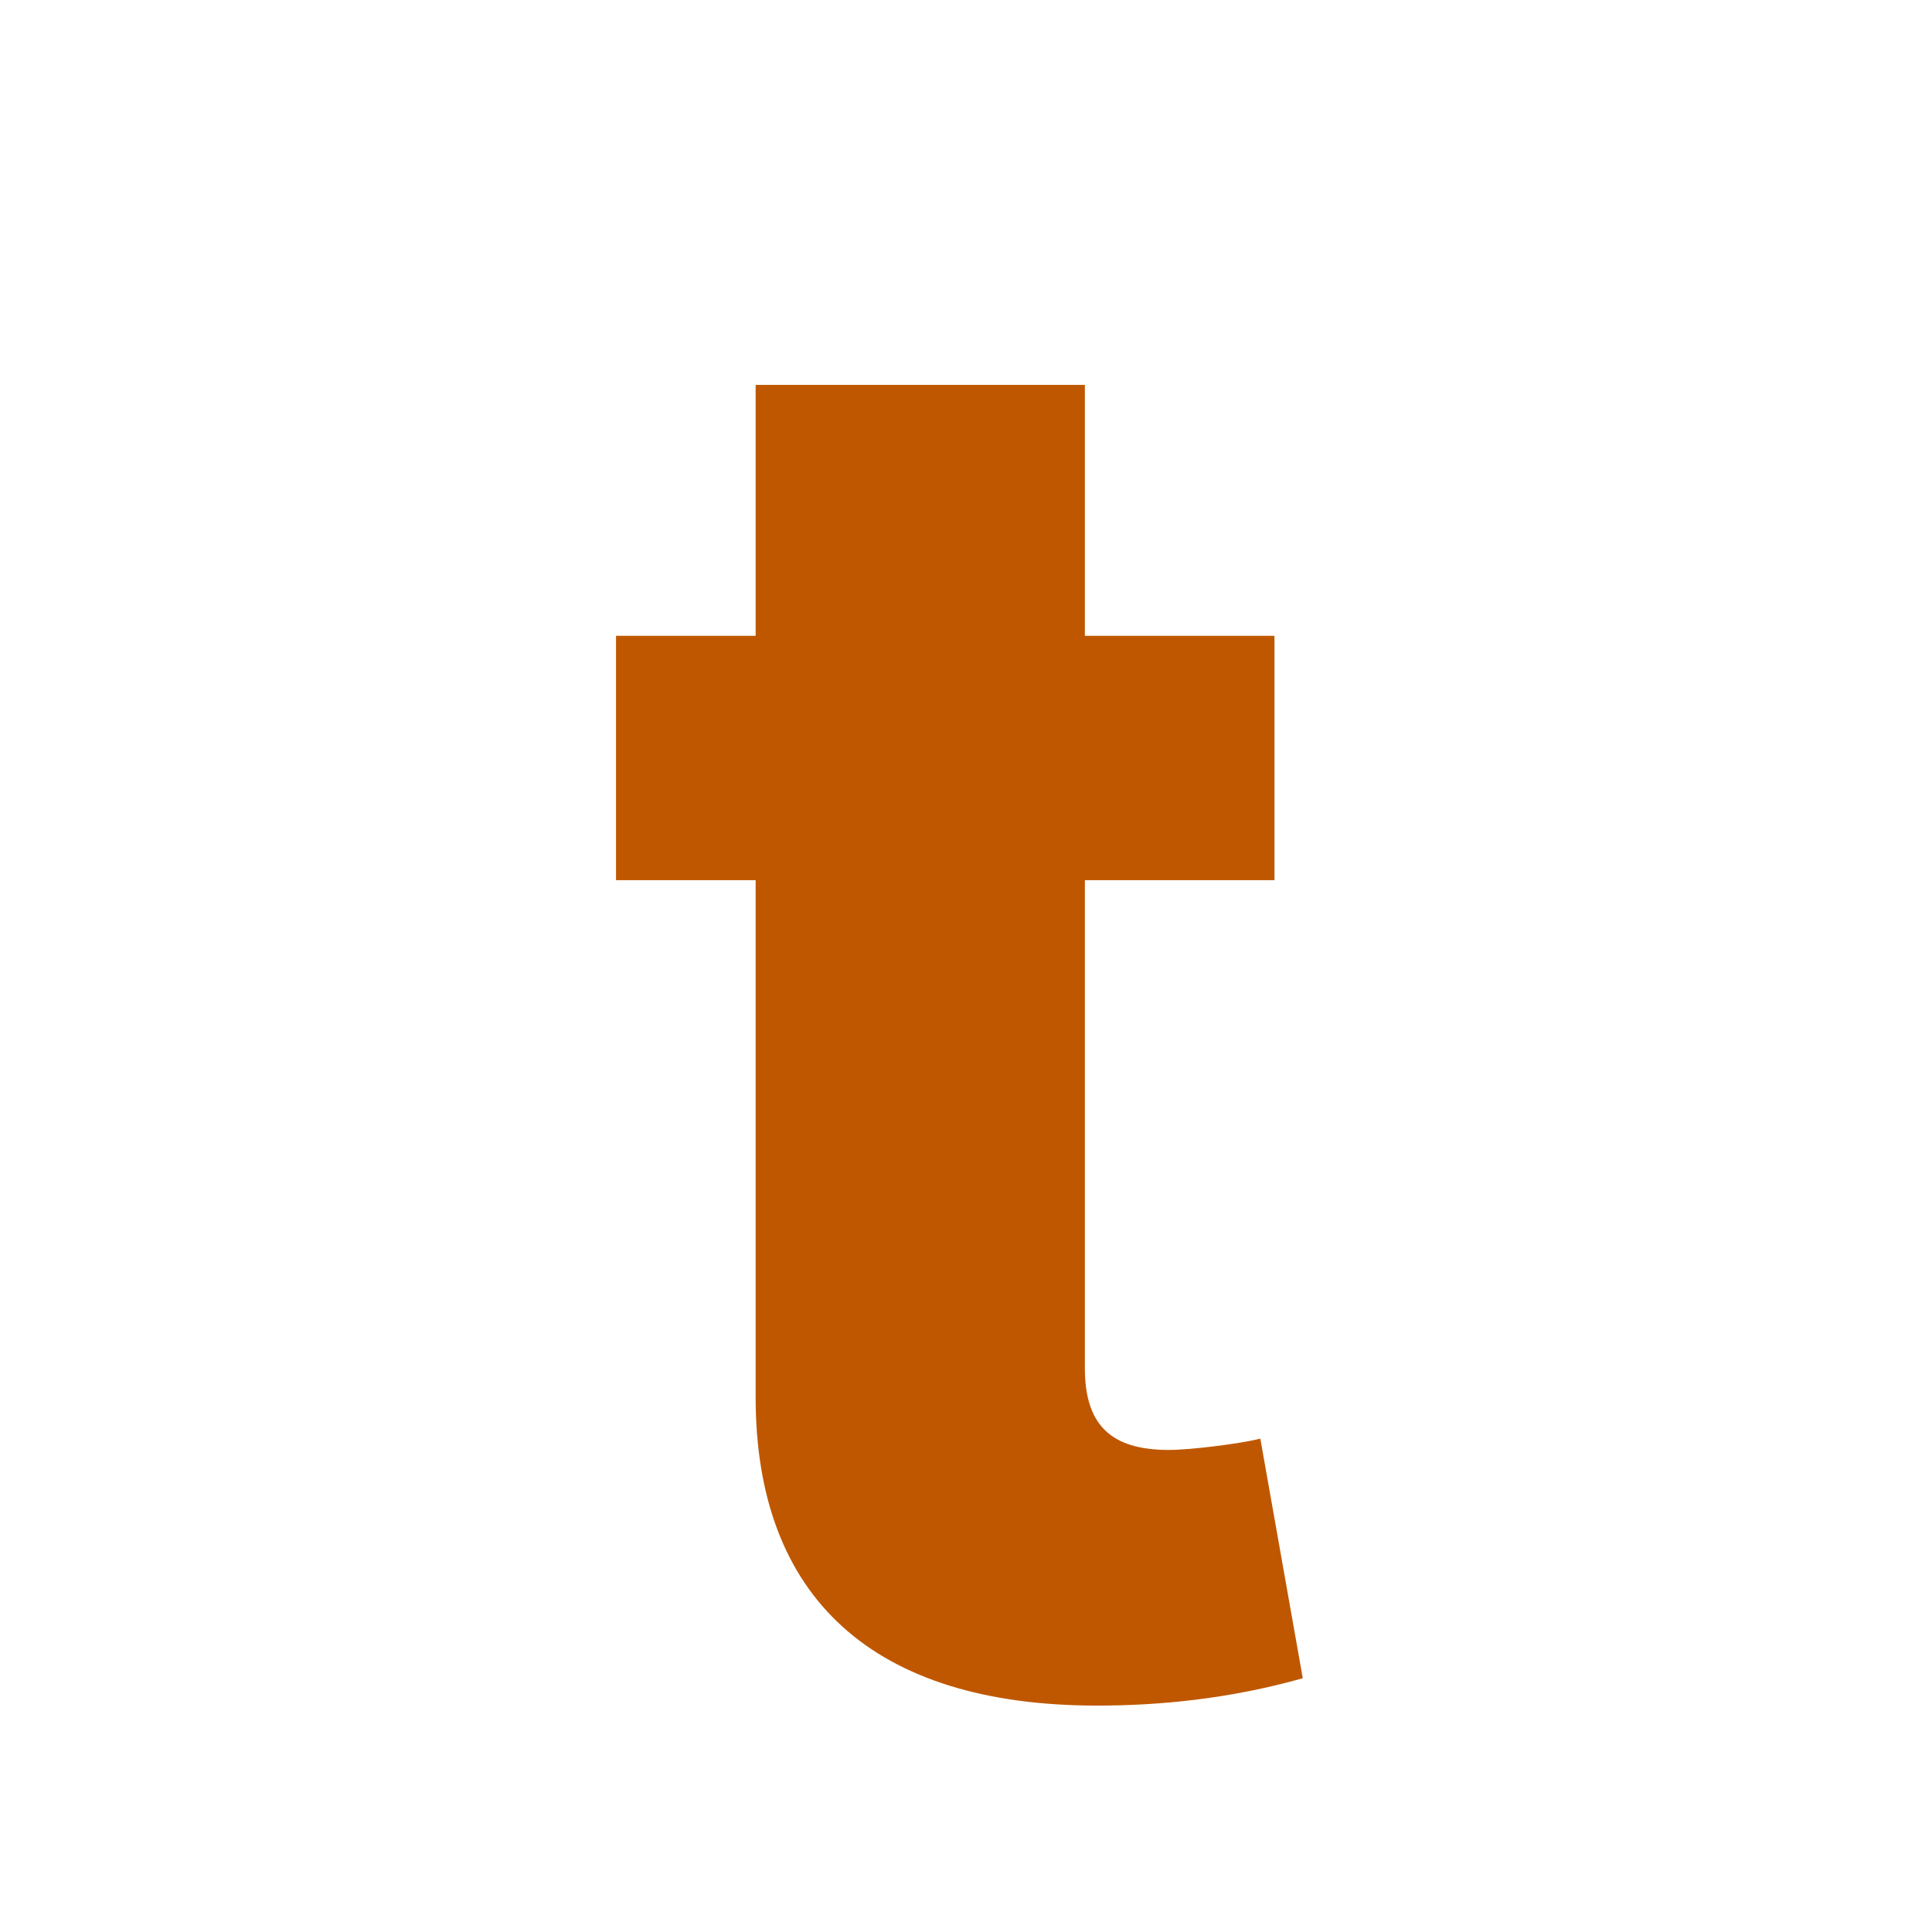
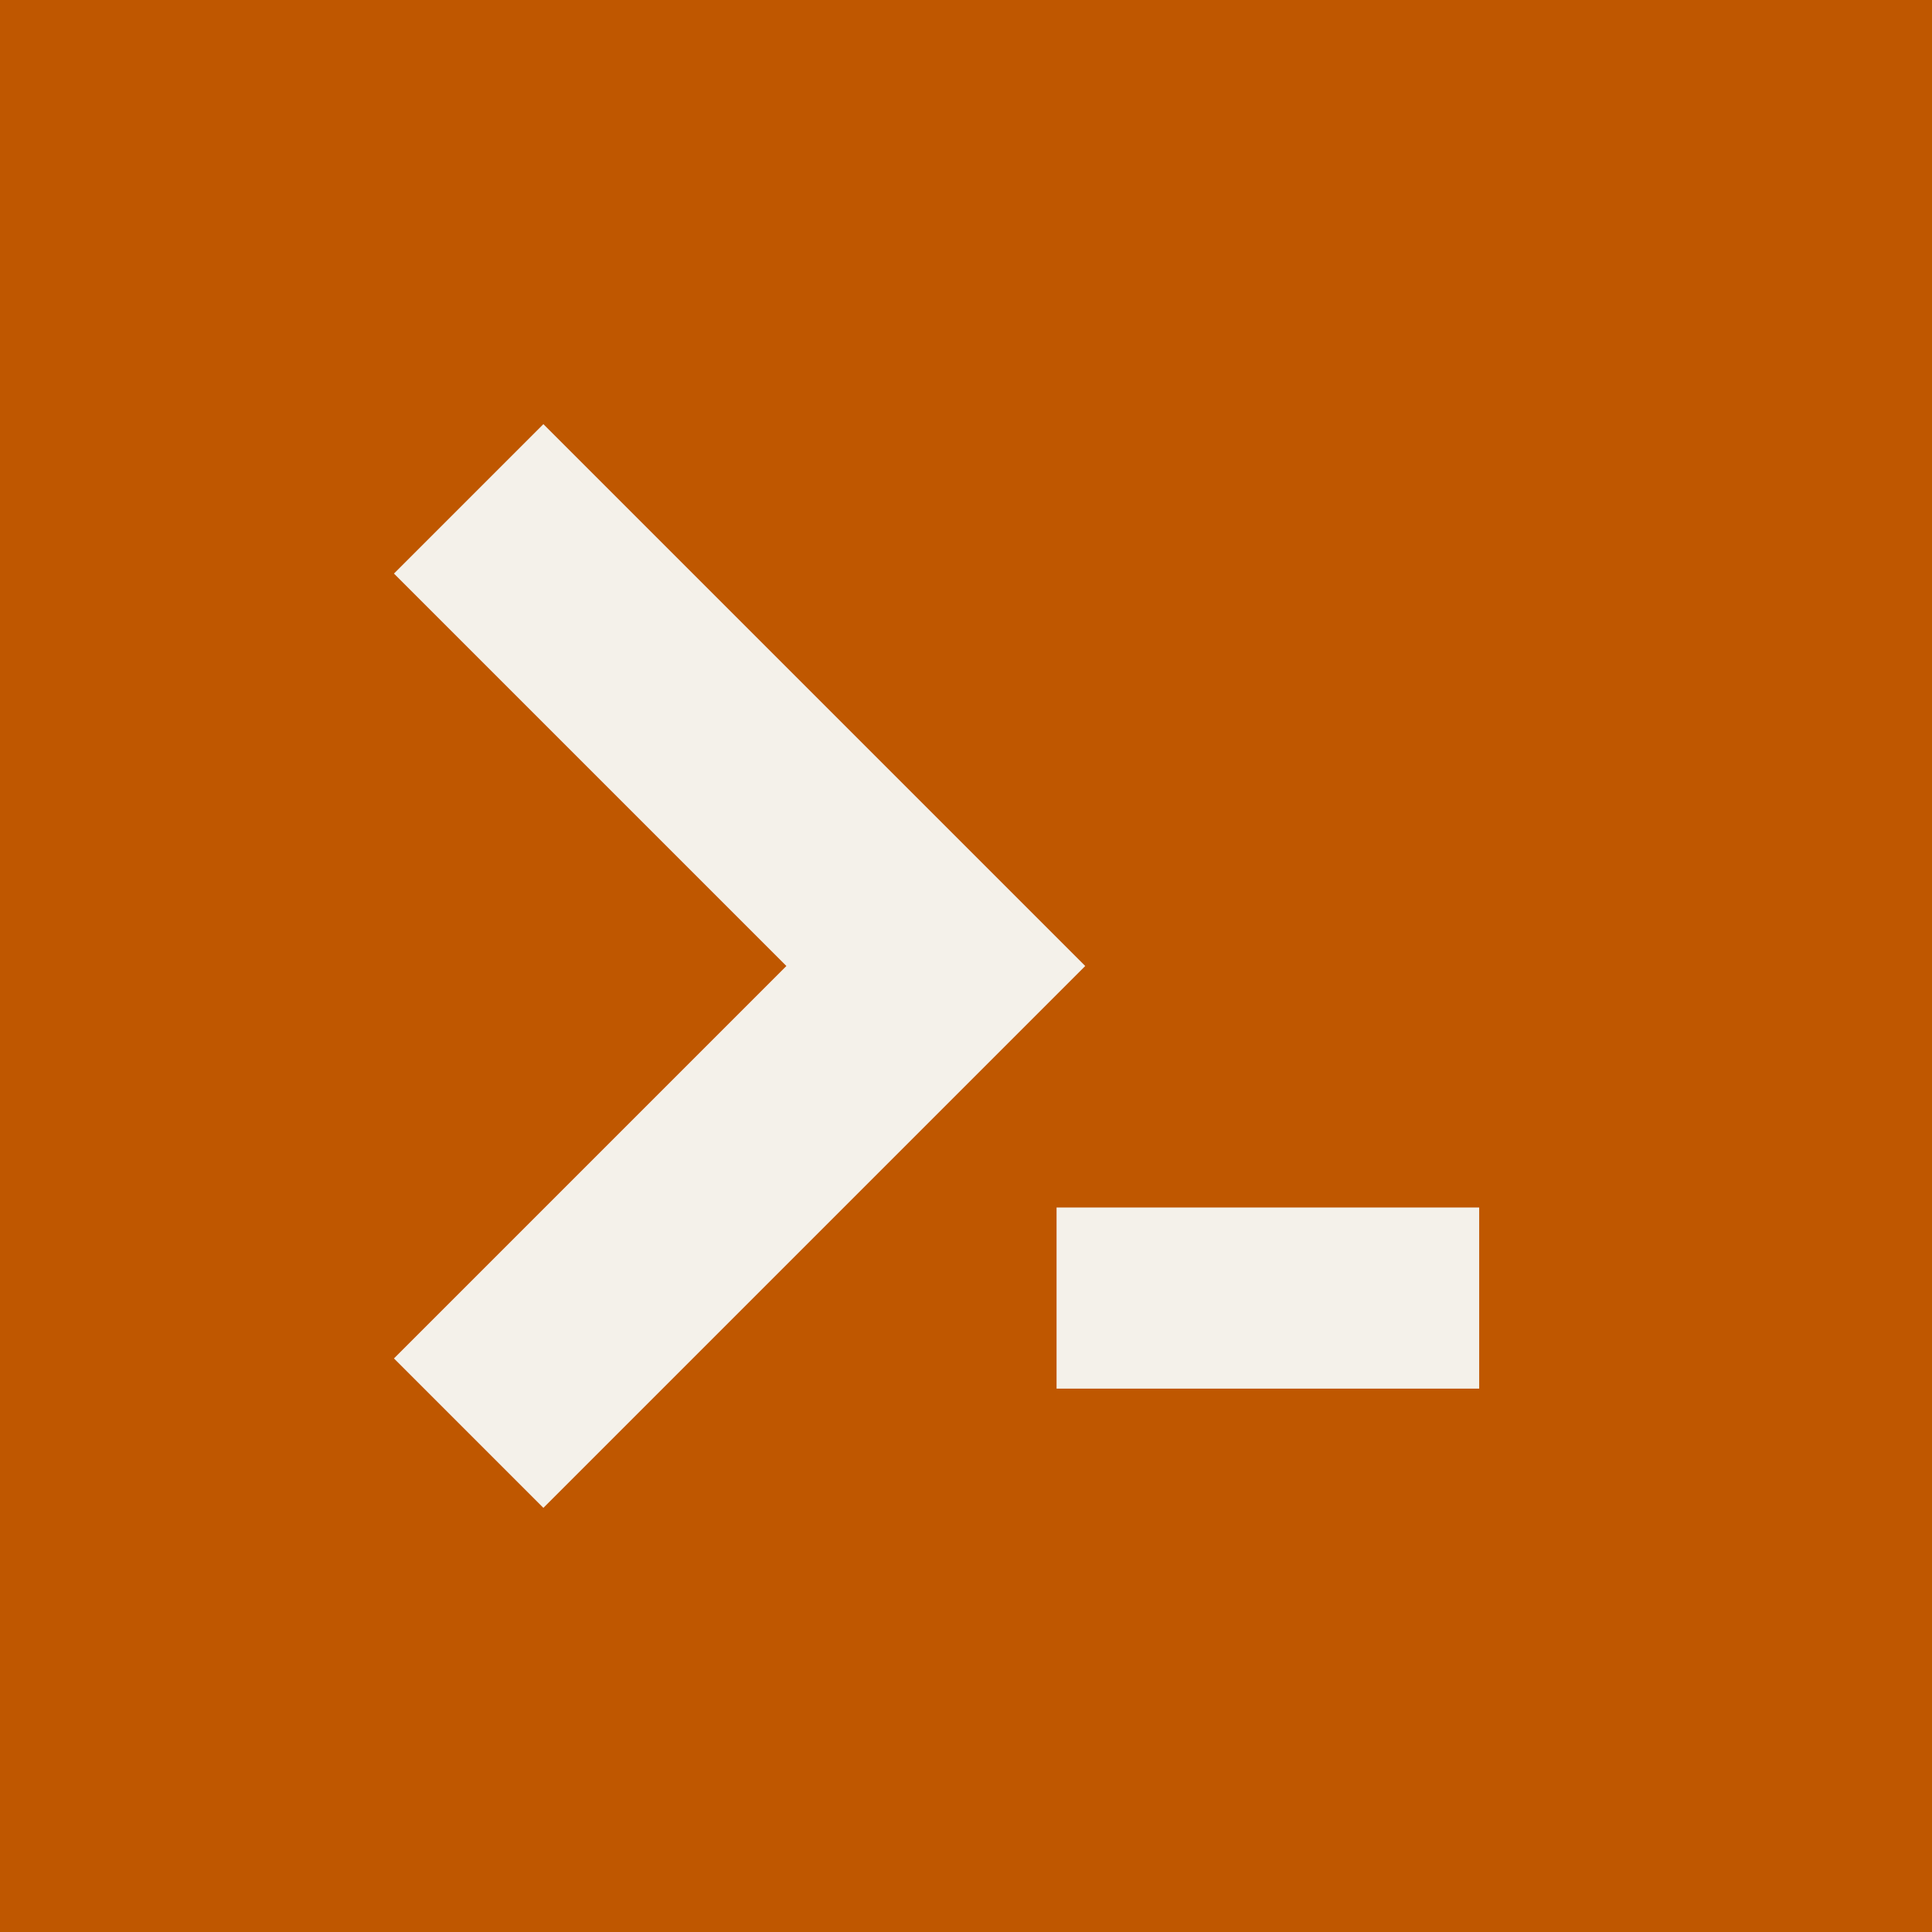
- <svg xmlns="http://www.w3.org/2000/svg" viewBox="0 0 32 32" role="img" aria-label="TD">
-   <text x="16" y="28" text-anchor="middle" font-family="system-ui,-apple-system,'Segoe UI',sans-serif" font-size="32" font-weight="800" fill="#bf5700">t</text>
+ <svg xmlns="http://www.w3.org/2000/svg" viewBox="0 0 32 32" role="img" aria-label="Troy Davis">
+   <rect width="32" height="32" fill="#bf5700" />
+   <path d="M9 9.5 L15.5 16 L9 22.5" fill="none" stroke="#f4f1ea" stroke-width="3.5" stroke-linecap="square" stroke-linejoin="miter" />
+   <rect x="17.5" y="20" width="7" height="3" fill="#f4f1ea" />
</svg>
